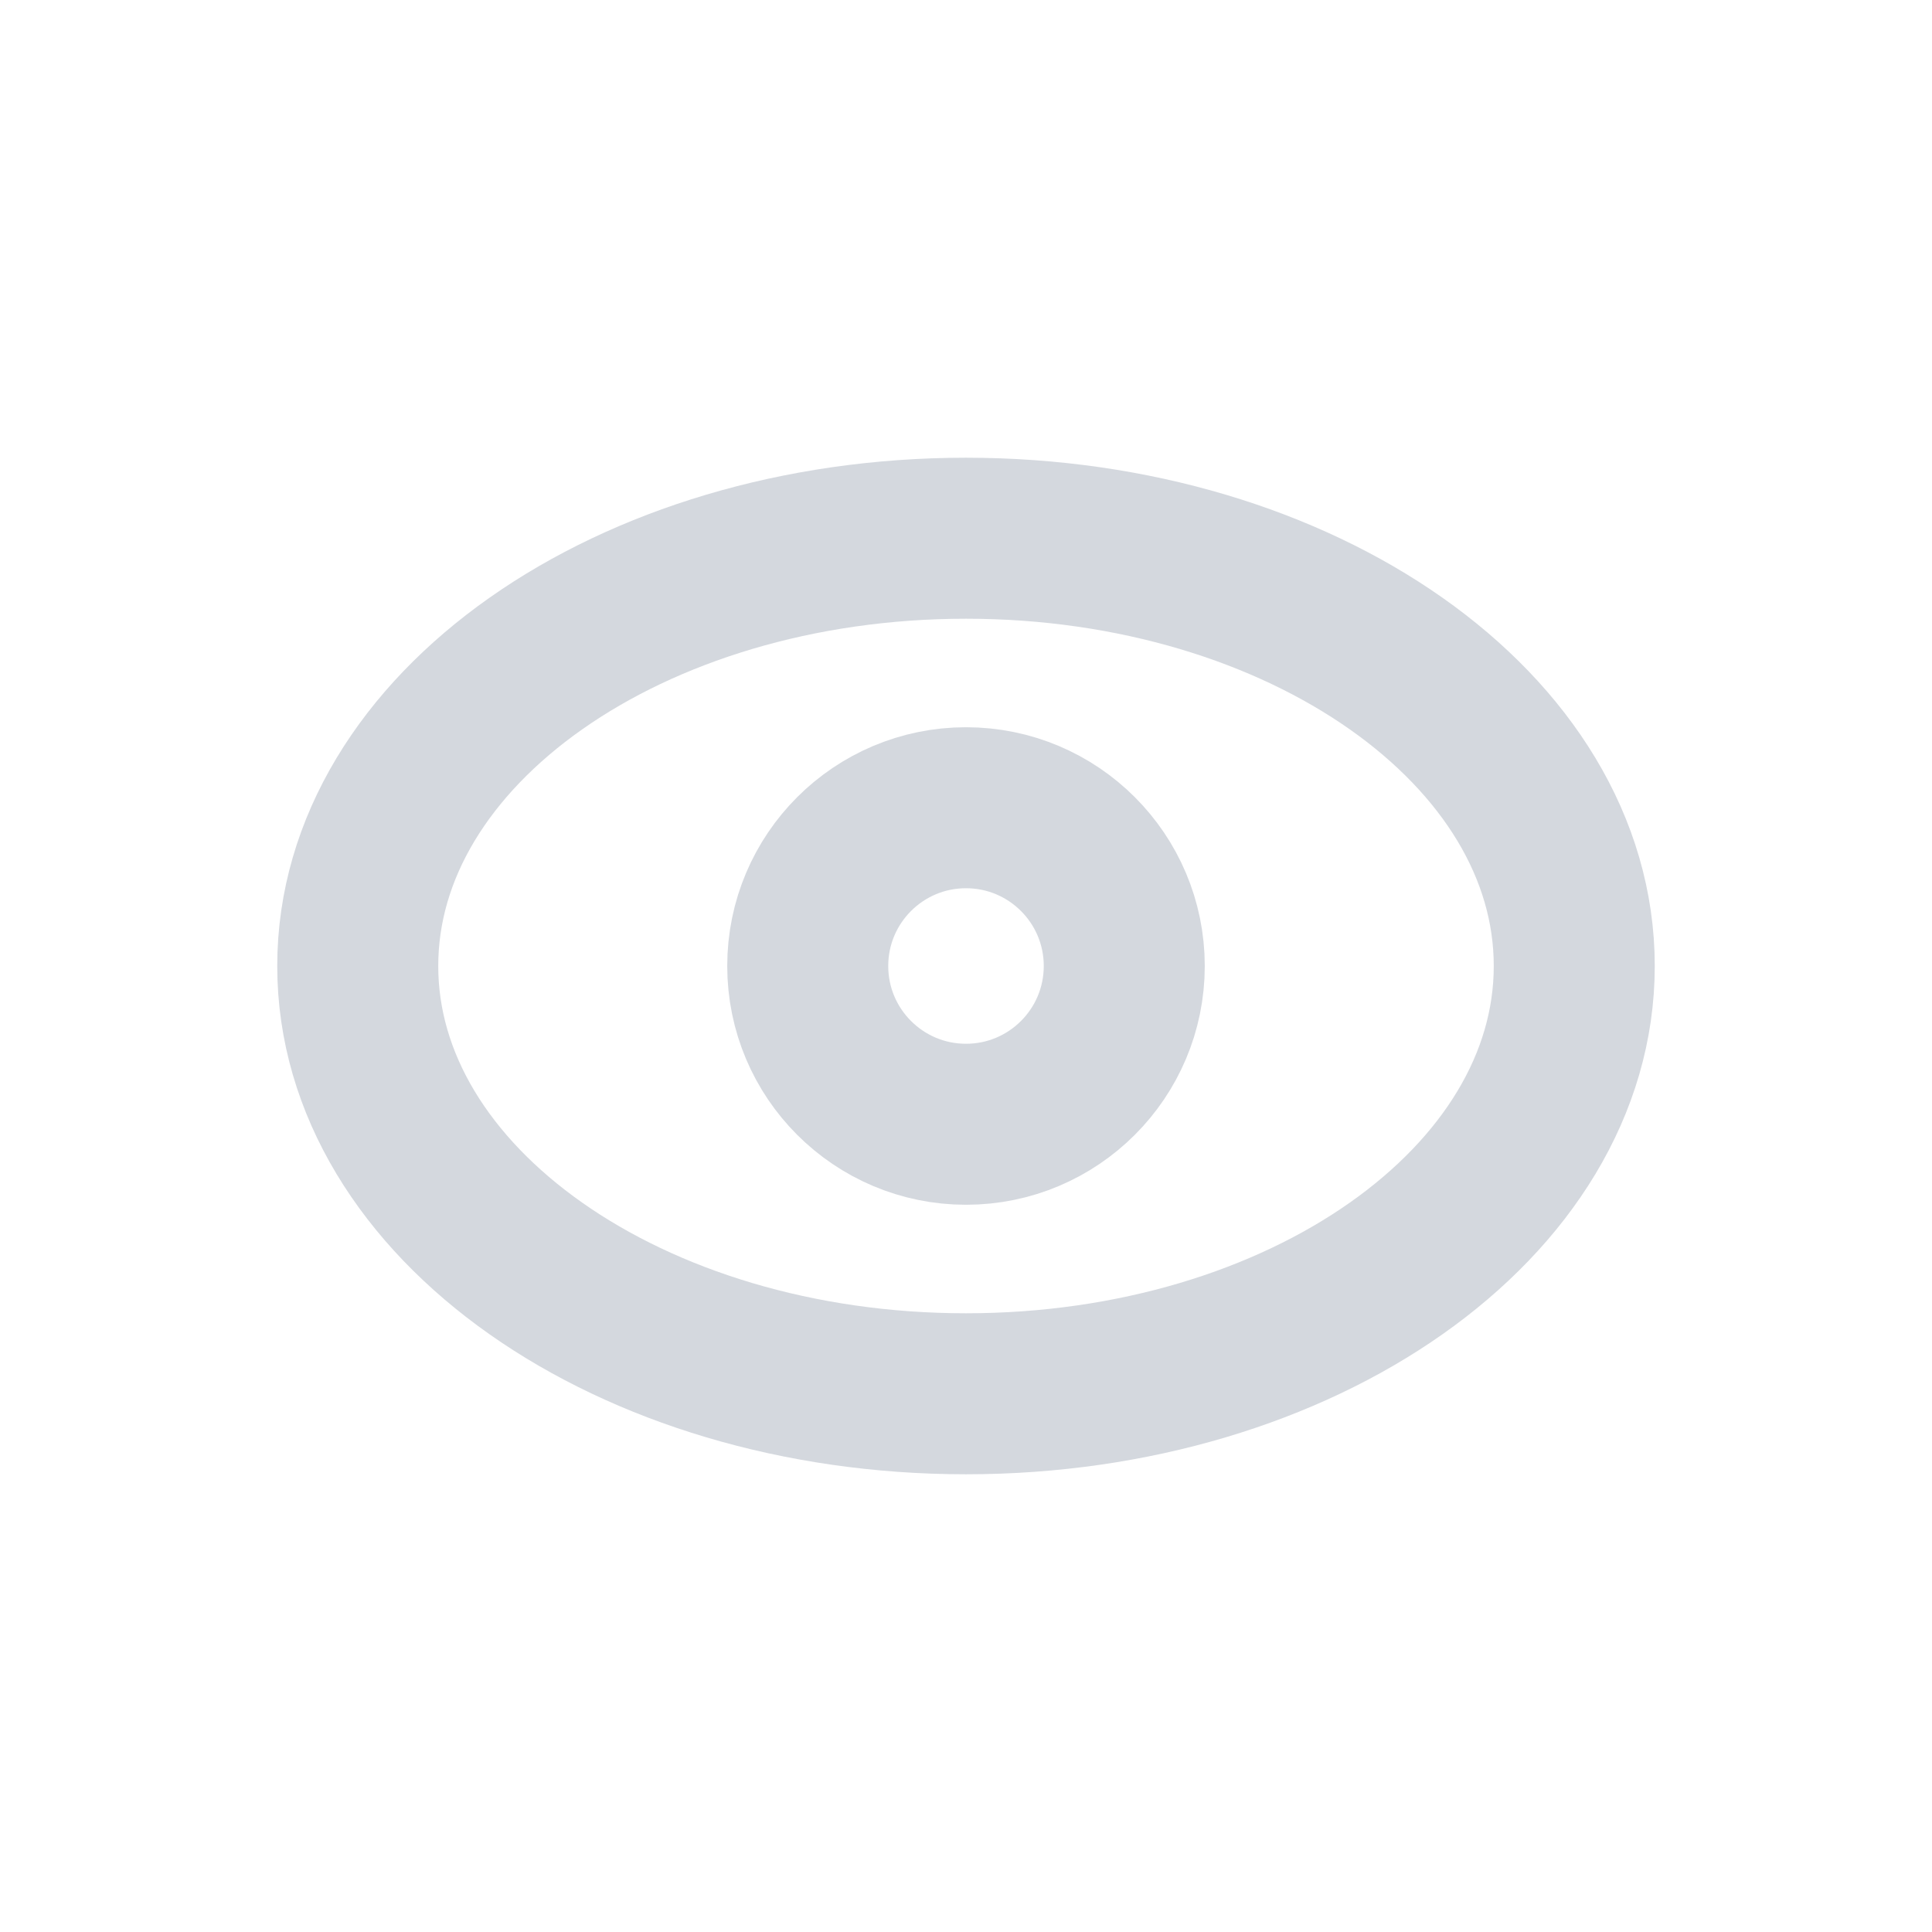
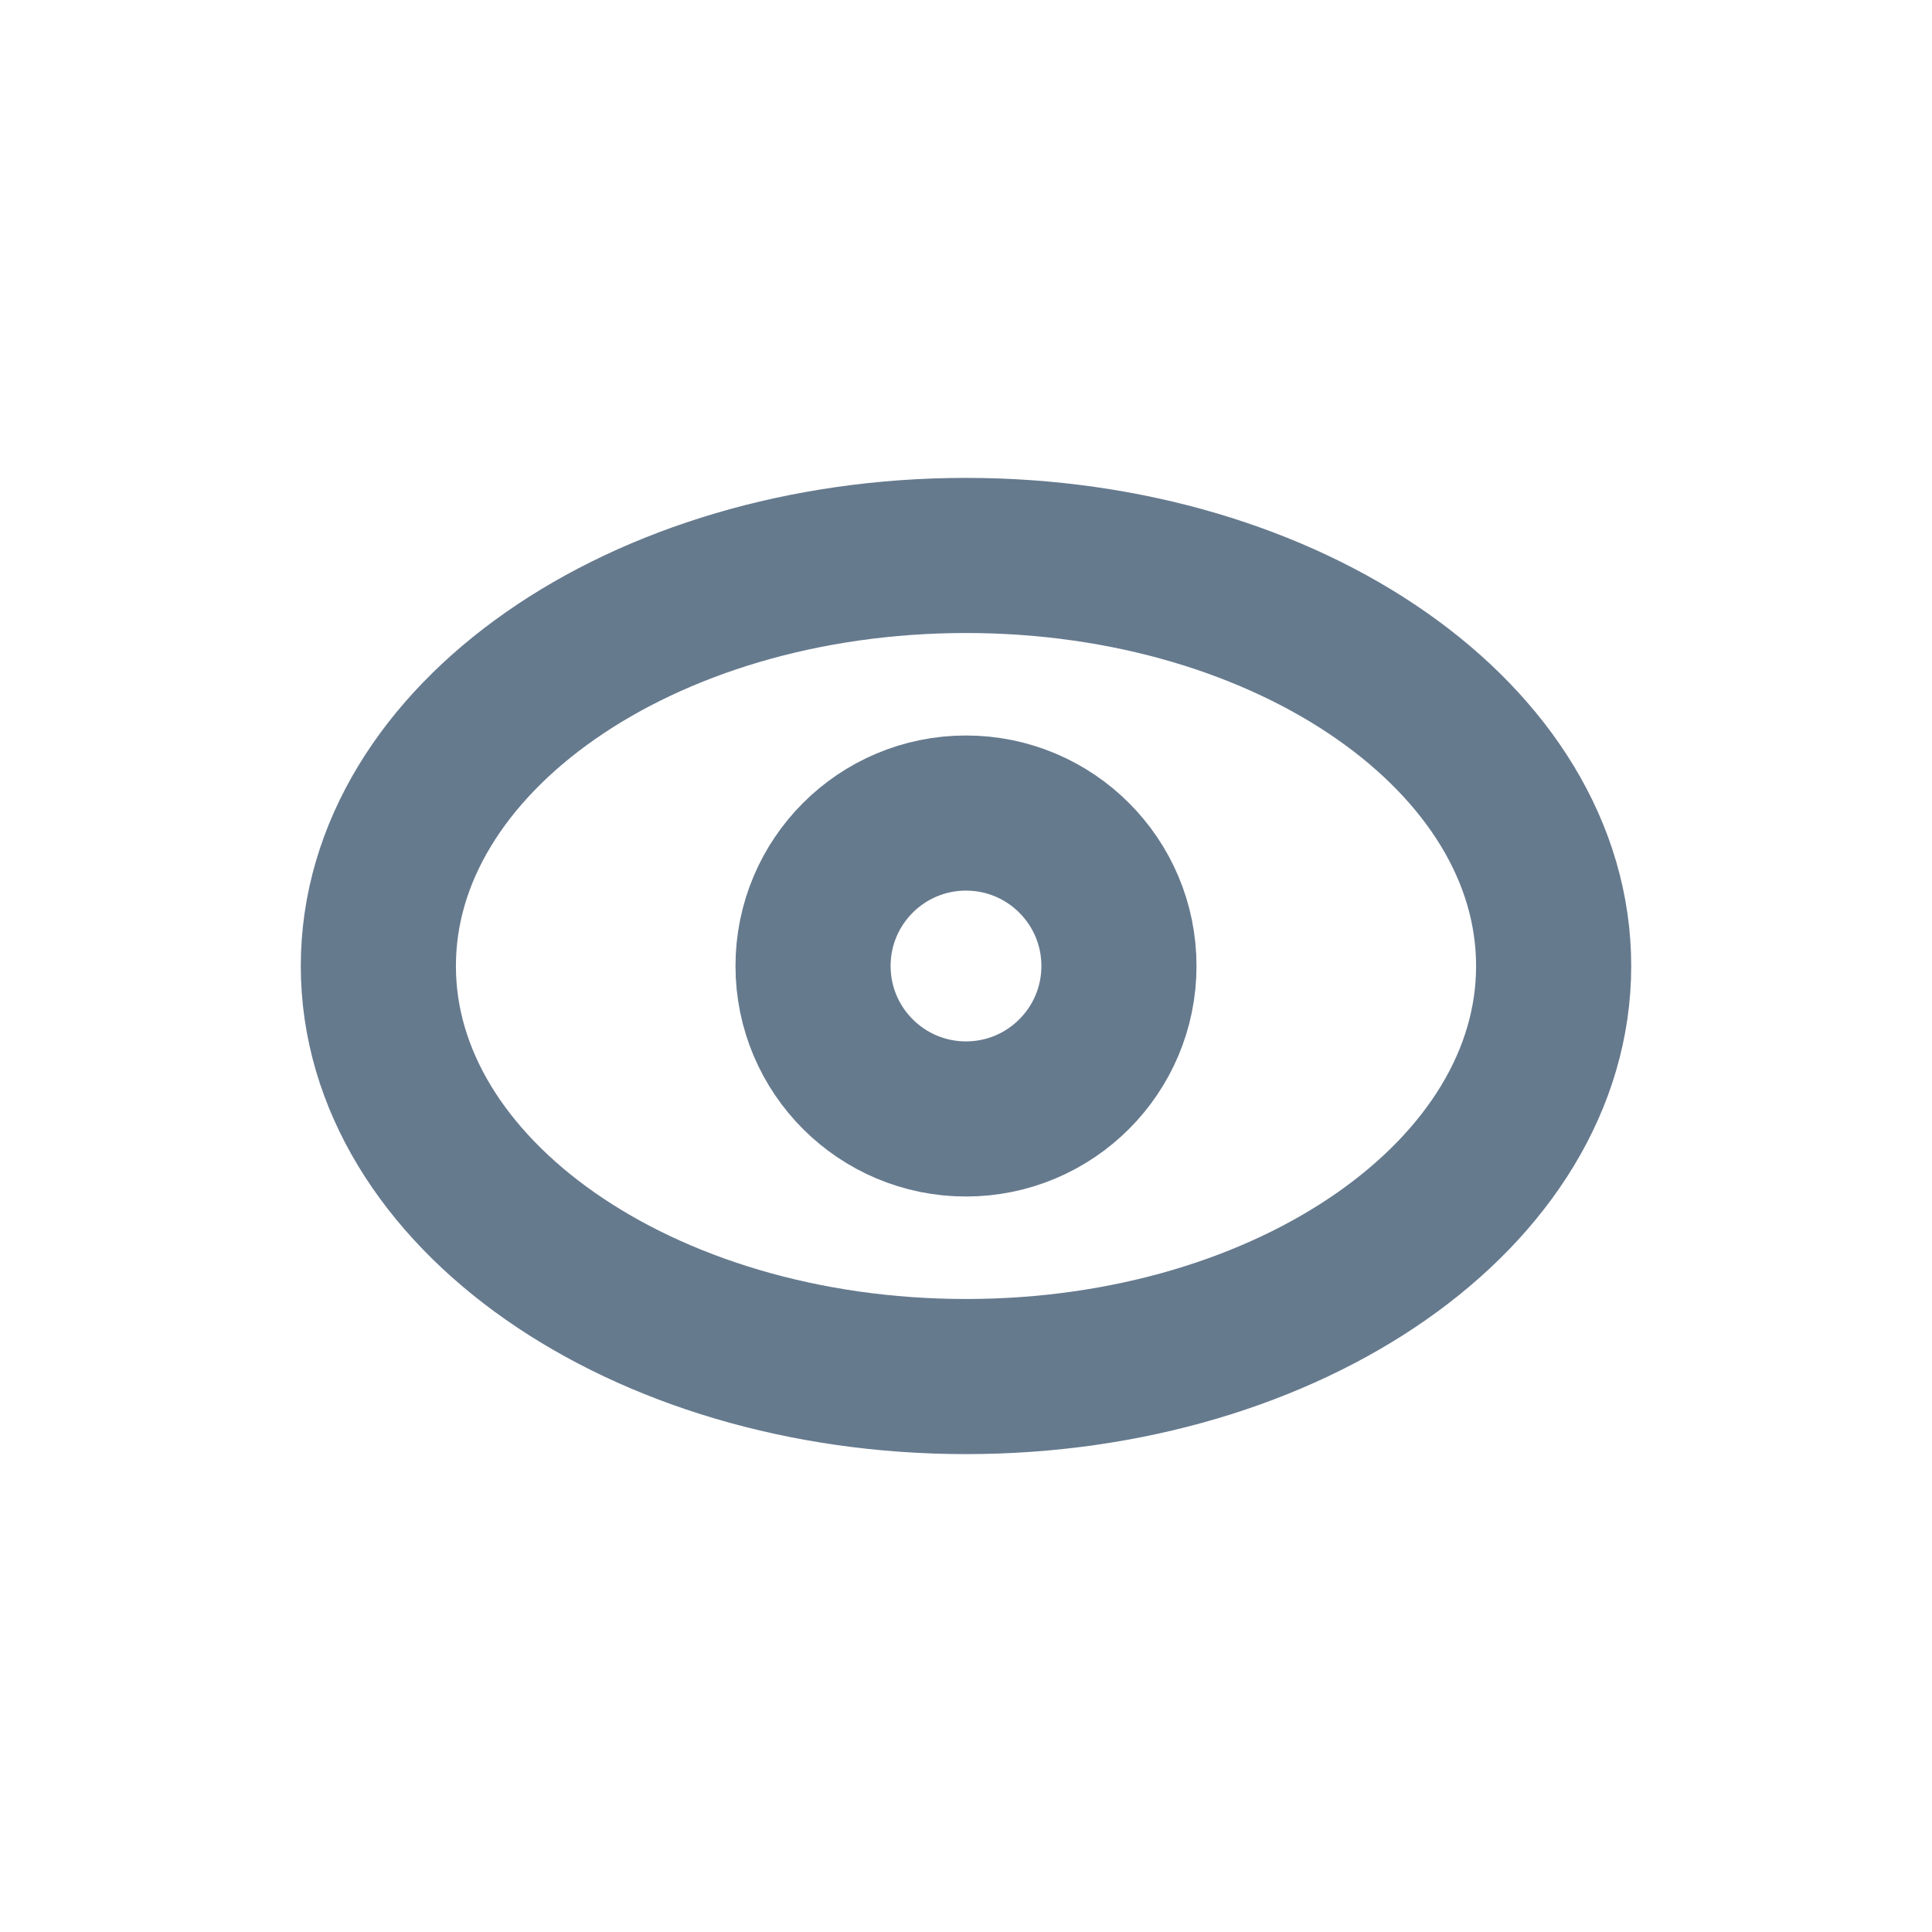
<svg xmlns="http://www.w3.org/2000/svg" version="1.1" id="圖層_1" x="0px" y="0px" viewBox="0 0 24 24" style="enable-background:new 0 0 24 24;" xml:space="preserve">
  <style type="text/css">
- 	.st0{fill:none;stroke:#D4D8DE;stroke-width:2;stroke-linecap:round;stroke-linejoin:round;stroke-miterlimit:10;}
+ 	.st0{fill:none;stroke:#667A8E;stroke-width:1.927;stroke-linecap:round;stroke-linejoin:round;stroke-miterlimit:10;}
</style>
-   <ellipse class="st0" cx="12" cy="12" rx="7.556" ry="5.314" />
-   <circle class="st0" cx="12" cy="12" r="1.966" />
+   <ellipse class="st0" cx="12" cy="12" rx="7.3" ry="5.1" />
+   <circle class="st0" cx="12" cy="12" r="1.9" />
</svg>
